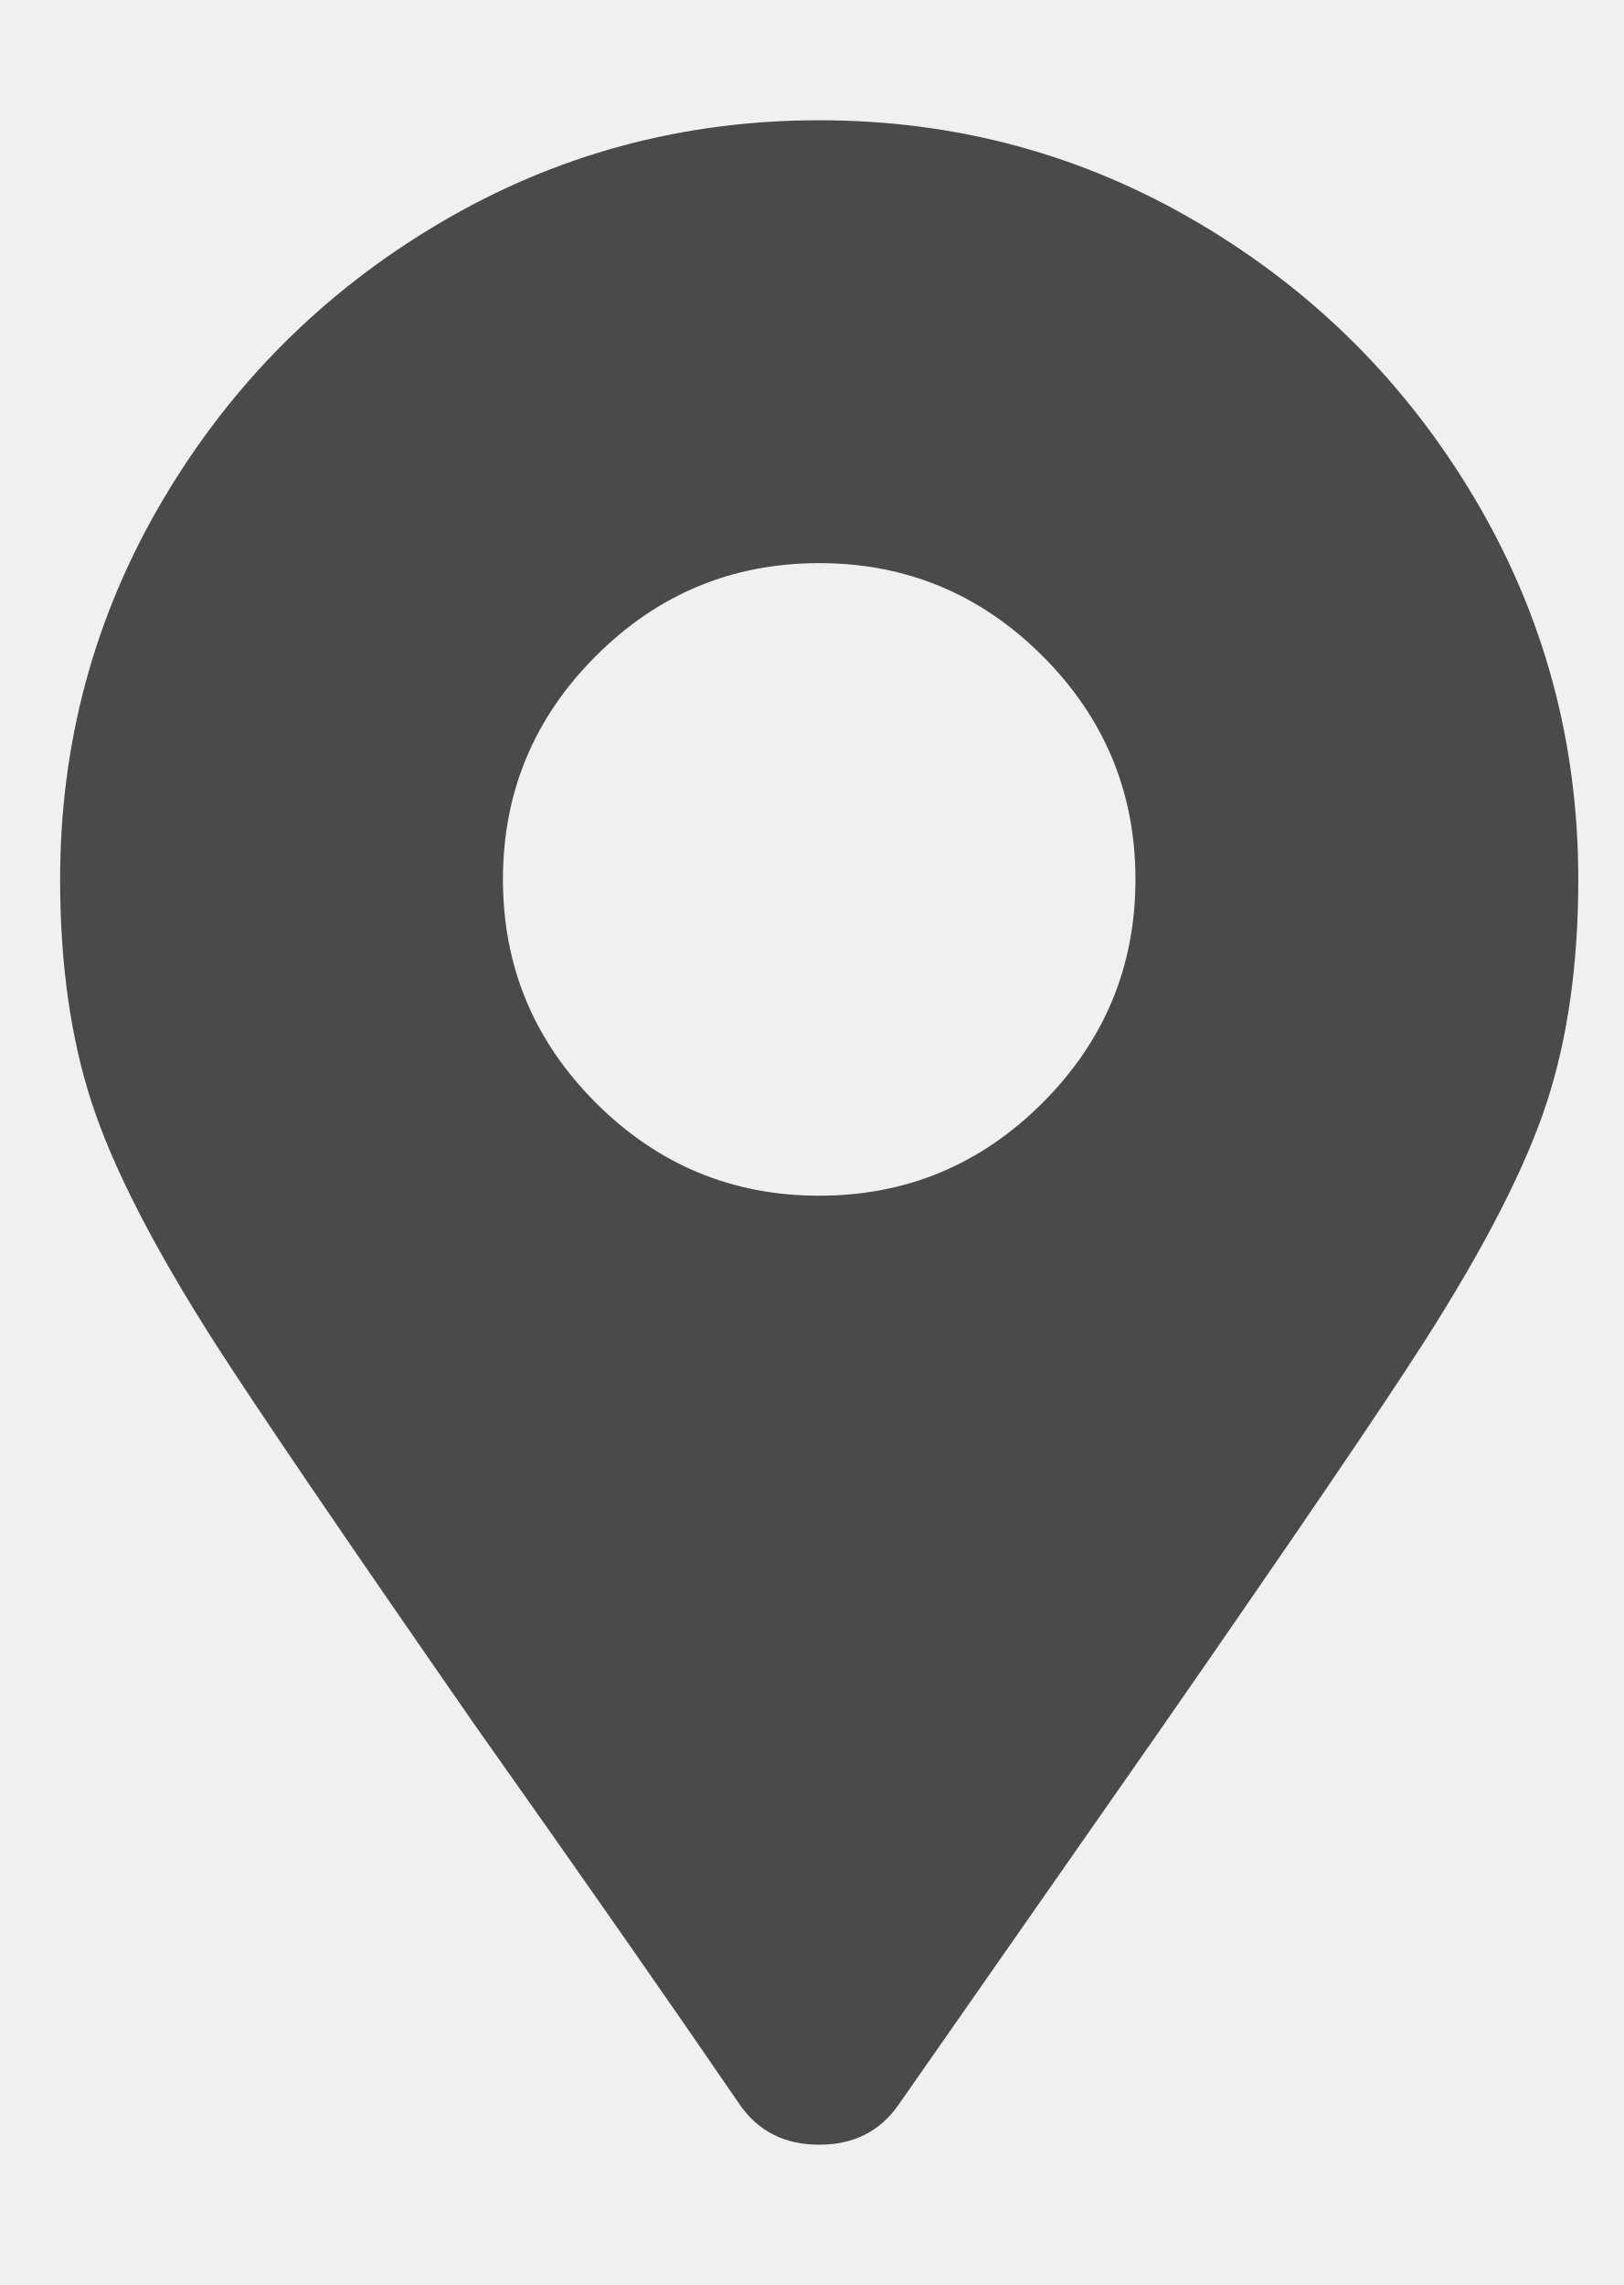
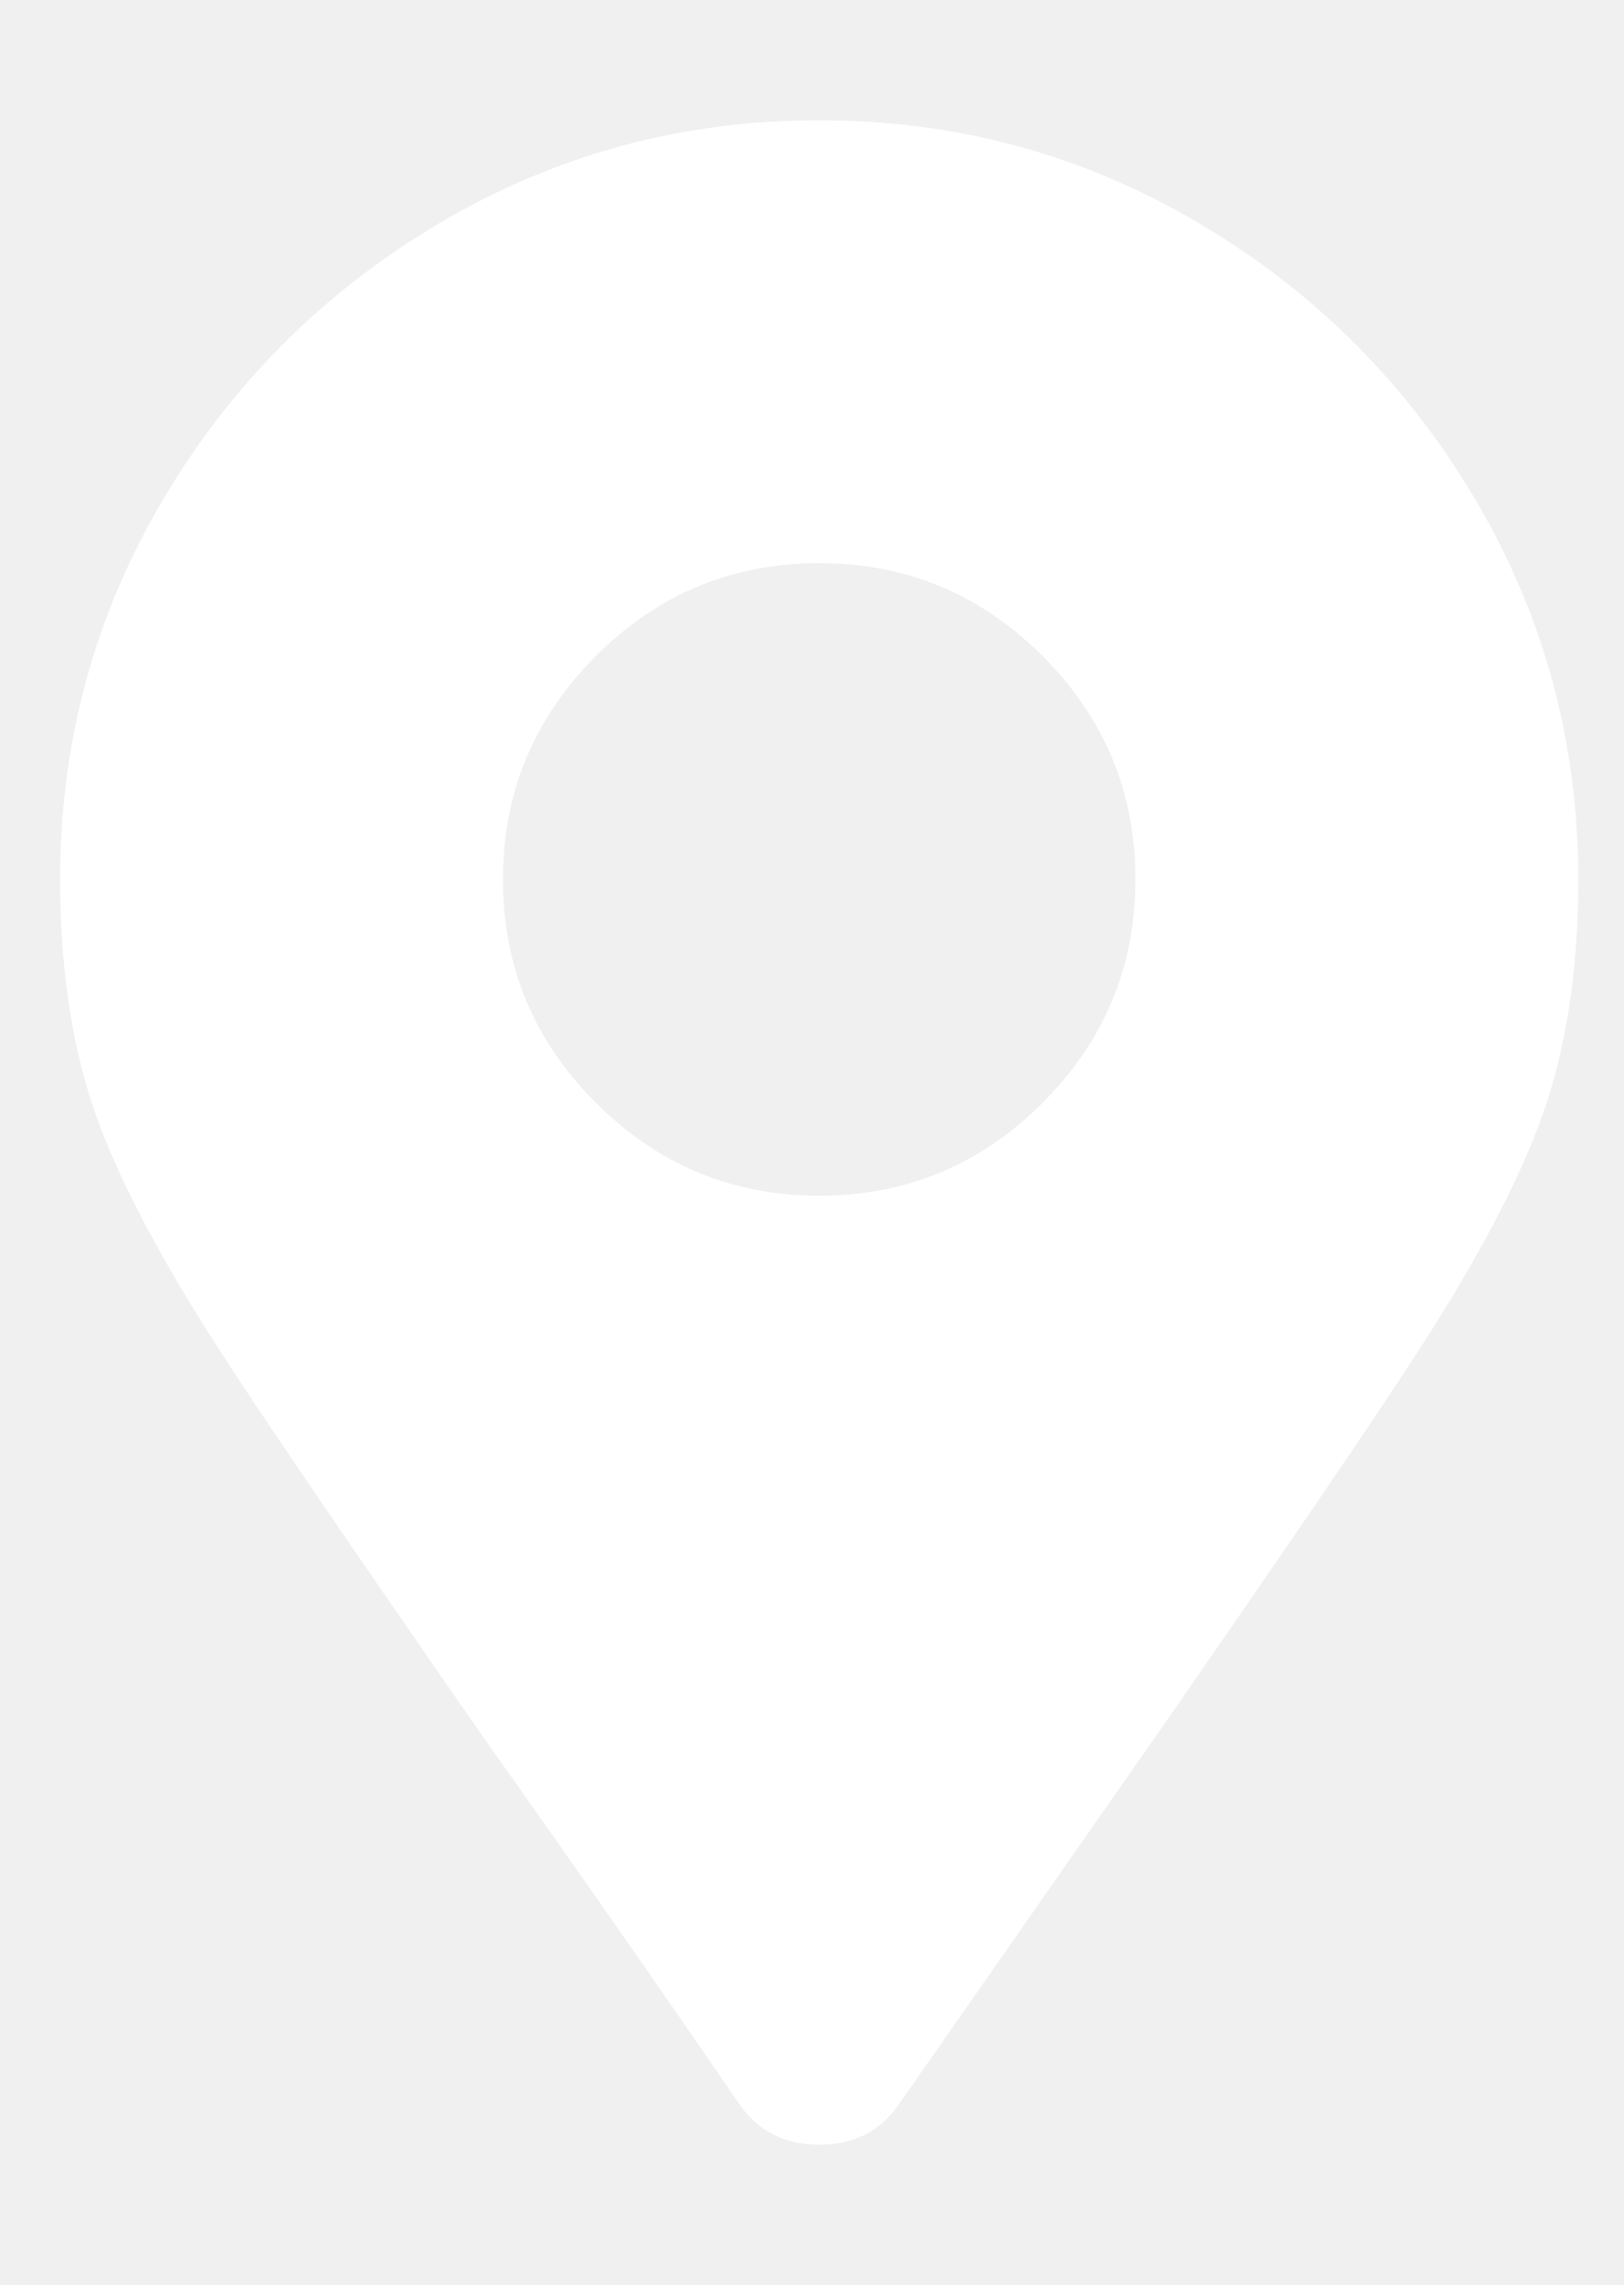
<svg xmlns="http://www.w3.org/2000/svg" width="27px" height="38px" viewBox="0 0 27 38" version="1.1">
  <defs />
  <g id="v" stroke="none" stroke-width="1" fill="none" fill-rule="evenodd">
-     <path d="M12.31,35.009 C11.17,33.343 9.702,31.239 7.904,28.697 C5.712,25.54 4.266,23.414 3.564,22.318 C2.556,20.74 1.877,19.414 1.526,18.34 C1.175,17.266 1,16.028 1,14.625 C1,12.345 1.57,10.241 2.71,8.312 C3.849,6.384 5.384,4.849 7.312,3.71 C9.241,2.57 11.345,2 13.625,2 C15.904,2 18.009,2.57 19.937,3.71 C21.866,4.849 23.401,6.384 24.54,8.312 C25.68,10.241 26.25,12.345 26.25,14.625 C26.25,16.028 26.075,17.266 25.724,18.34 C25.373,19.414 24.694,20.74 23.685,22.318 C22.984,23.414 21.537,25.54 19.346,28.697 L14.94,35.009 C14.633,35.447 14.195,35.667 13.625,35.667 C13.055,35.667 12.617,35.447 12.31,35.009 Z M13.625,19.885 C15.072,19.885 16.31,19.37 17.34,18.34 C18.37,17.31 18.885,16.072 18.885,14.625 C18.885,13.178 18.37,11.94 17.34,10.91 C16.31,9.88 15.072,9.365 13.625,9.365 C12.178,9.365 10.94,9.88 9.91,10.91 C8.88,11.94 8.365,13.178 8.365,14.625 C8.365,16.072 8.88,17.31 9.91,18.34 C10.94,19.37 12.178,19.885 13.625,19.885 Z" id="map-marker-alt" fill="#4A4A4A" />
+     <path d="M12.31,35.009 C11.17,33.343 9.702,31.239 7.904,28.697 C5.712,25.54 4.266,23.414 3.564,22.318 C2.556,20.74 1.877,19.414 1.526,18.34 C1.175,17.266 1,16.028 1,14.625 C1,12.345 1.57,10.241 2.71,8.312 C3.849,6.384 5.384,4.849 7.312,3.71 C9.241,2.57 11.345,2 13.625,2 C15.904,2 18.009,2.57 19.937,3.71 C21.866,4.849 23.401,6.384 24.54,8.312 C25.68,10.241 26.25,12.345 26.25,14.625 C26.25,16.028 26.075,17.266 25.724,18.34 C25.373,19.414 24.694,20.74 23.685,22.318 C22.984,23.414 21.537,25.54 19.346,28.697 L14.94,35.009 C14.633,35.447 14.195,35.667 13.625,35.667 C13.055,35.667 12.617,35.447 12.31,35.009 Z M13.625,19.885 C15.072,19.885 16.31,19.37 17.34,18.34 C18.37,17.31 18.885,16.072 18.885,14.625 C18.885,13.178 18.37,11.94 17.34,10.91 C16.31,9.88 15.072,9.365 13.625,9.365 C12.178,9.365 10.94,9.88 9.91,10.91 C8.88,11.94 8.365,13.178 8.365,14.625 C8.365,16.072 8.88,17.31 9.91,18.34 C10.94,19.37 12.178,19.885 13.625,19.885 Z" id="map-marker-alt" fill="#FFFFFF" />
  </g>
</svg>
